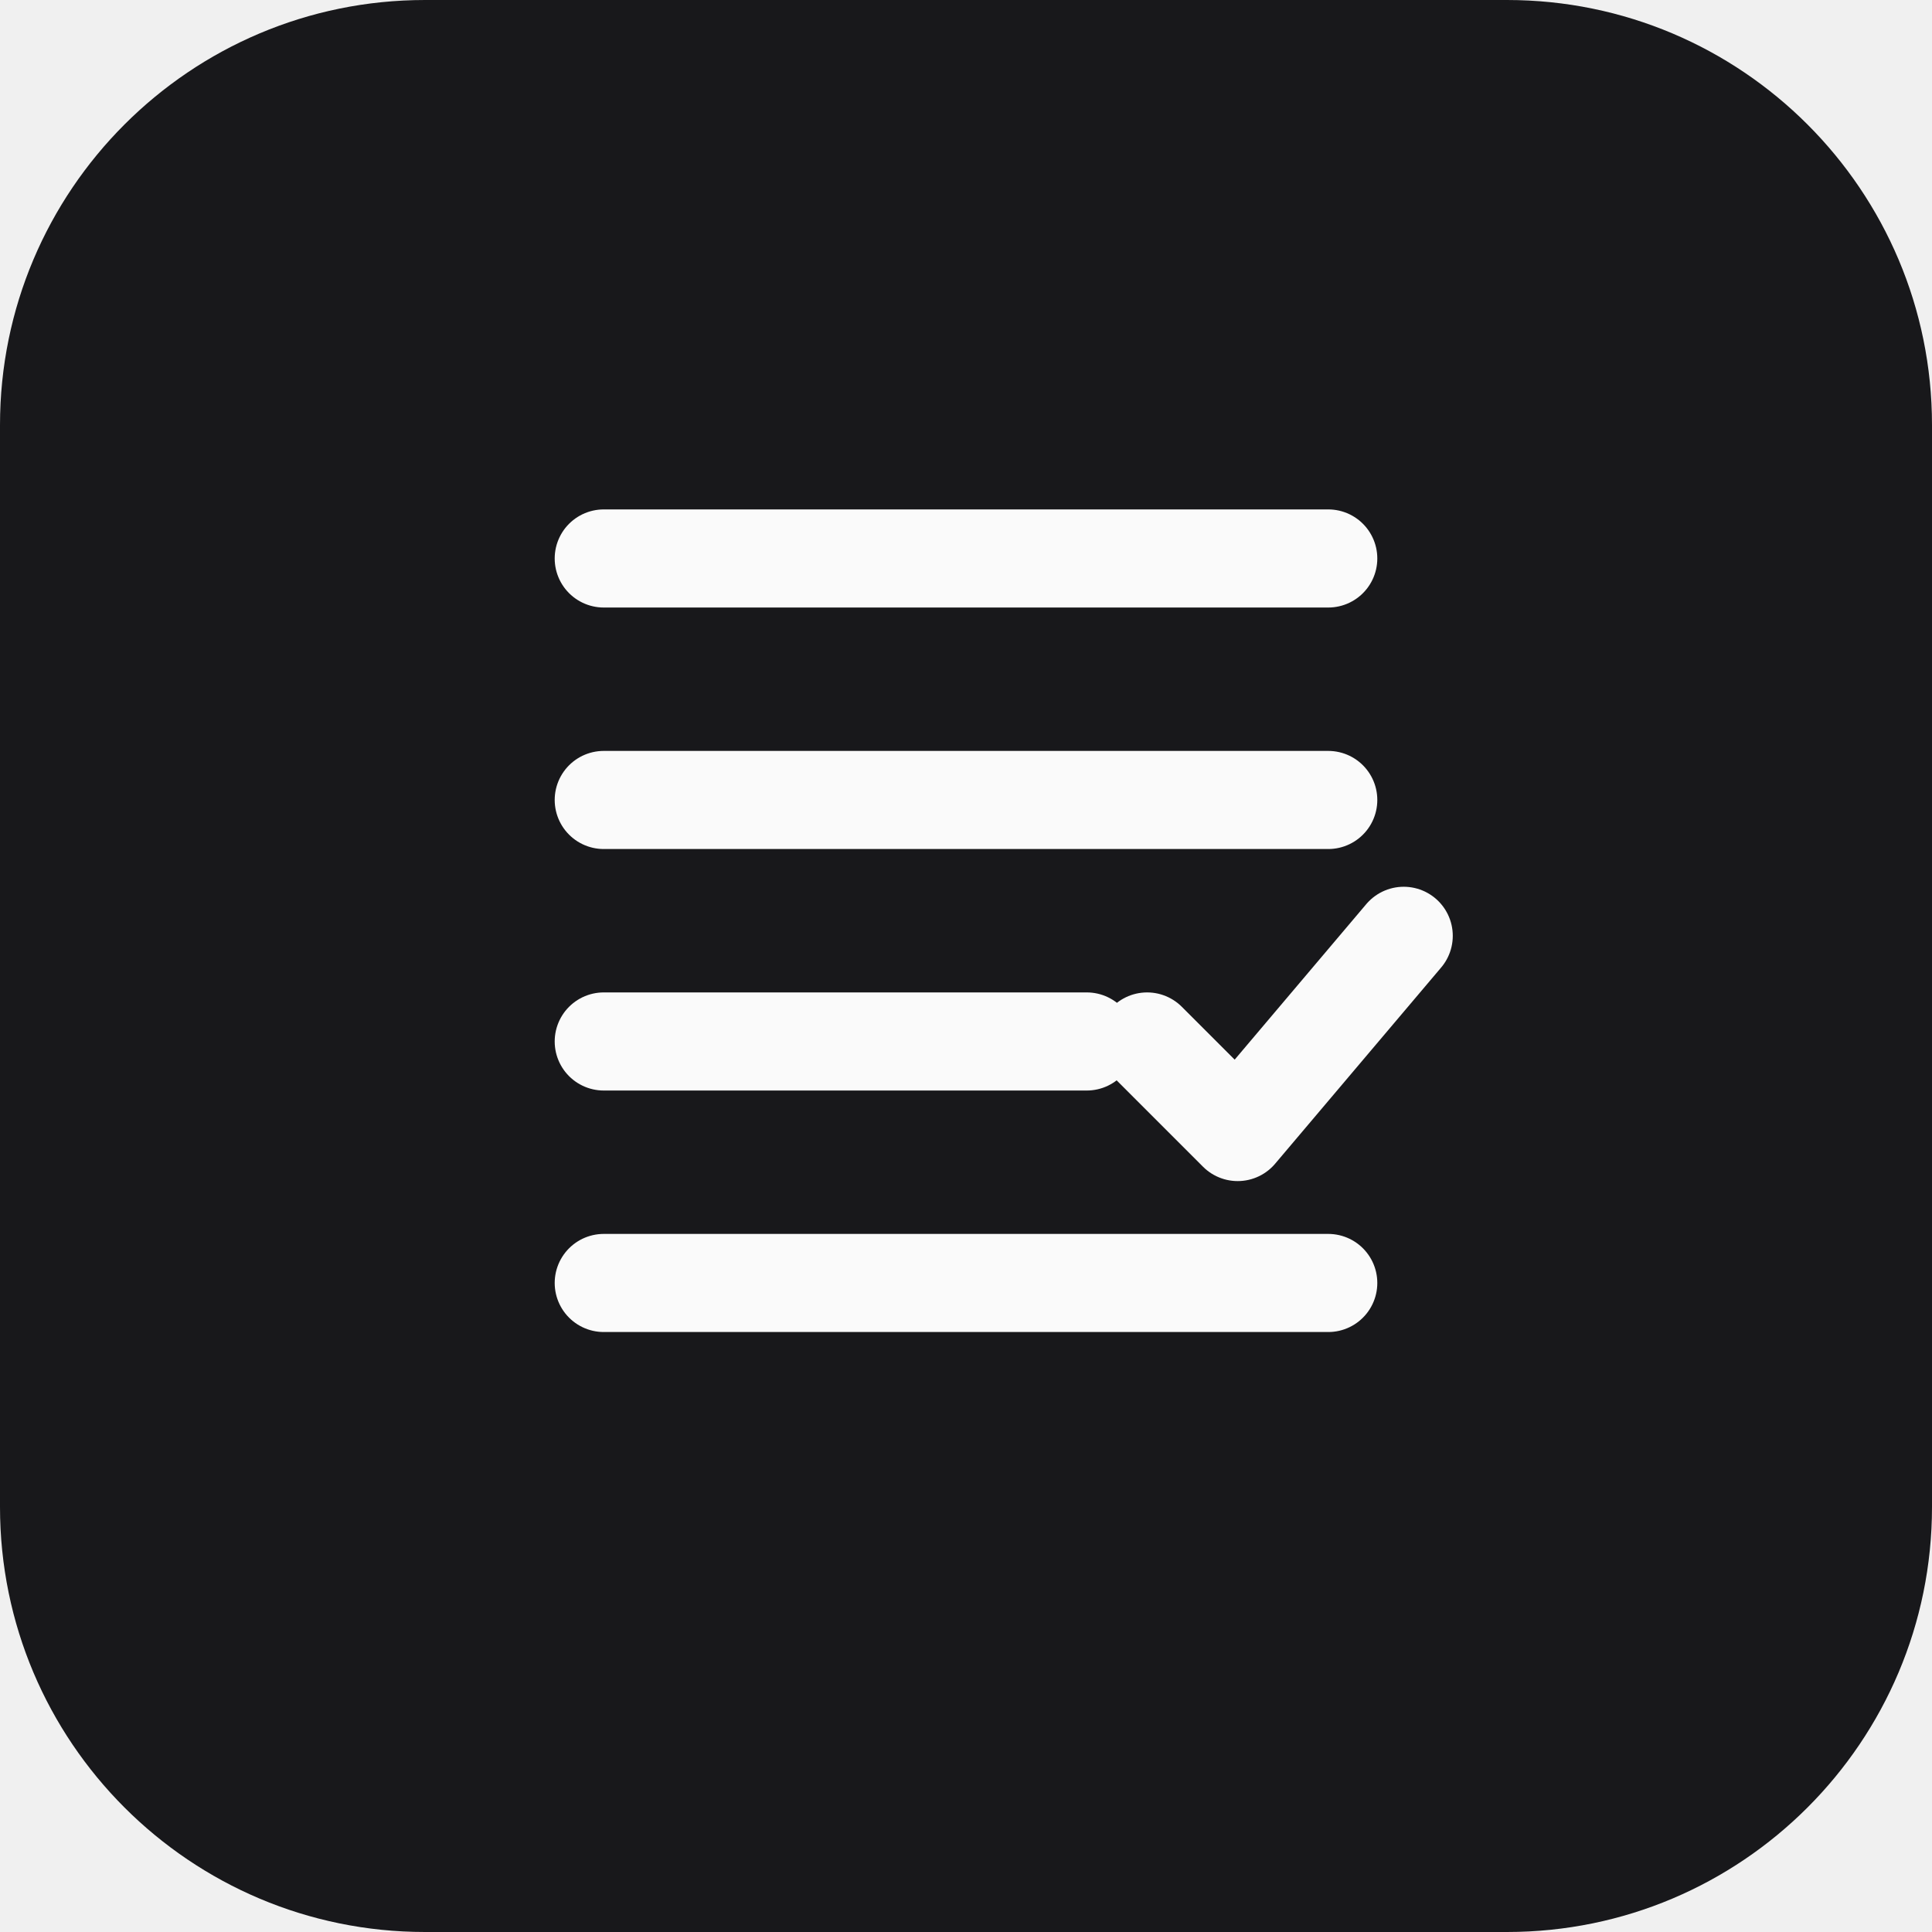
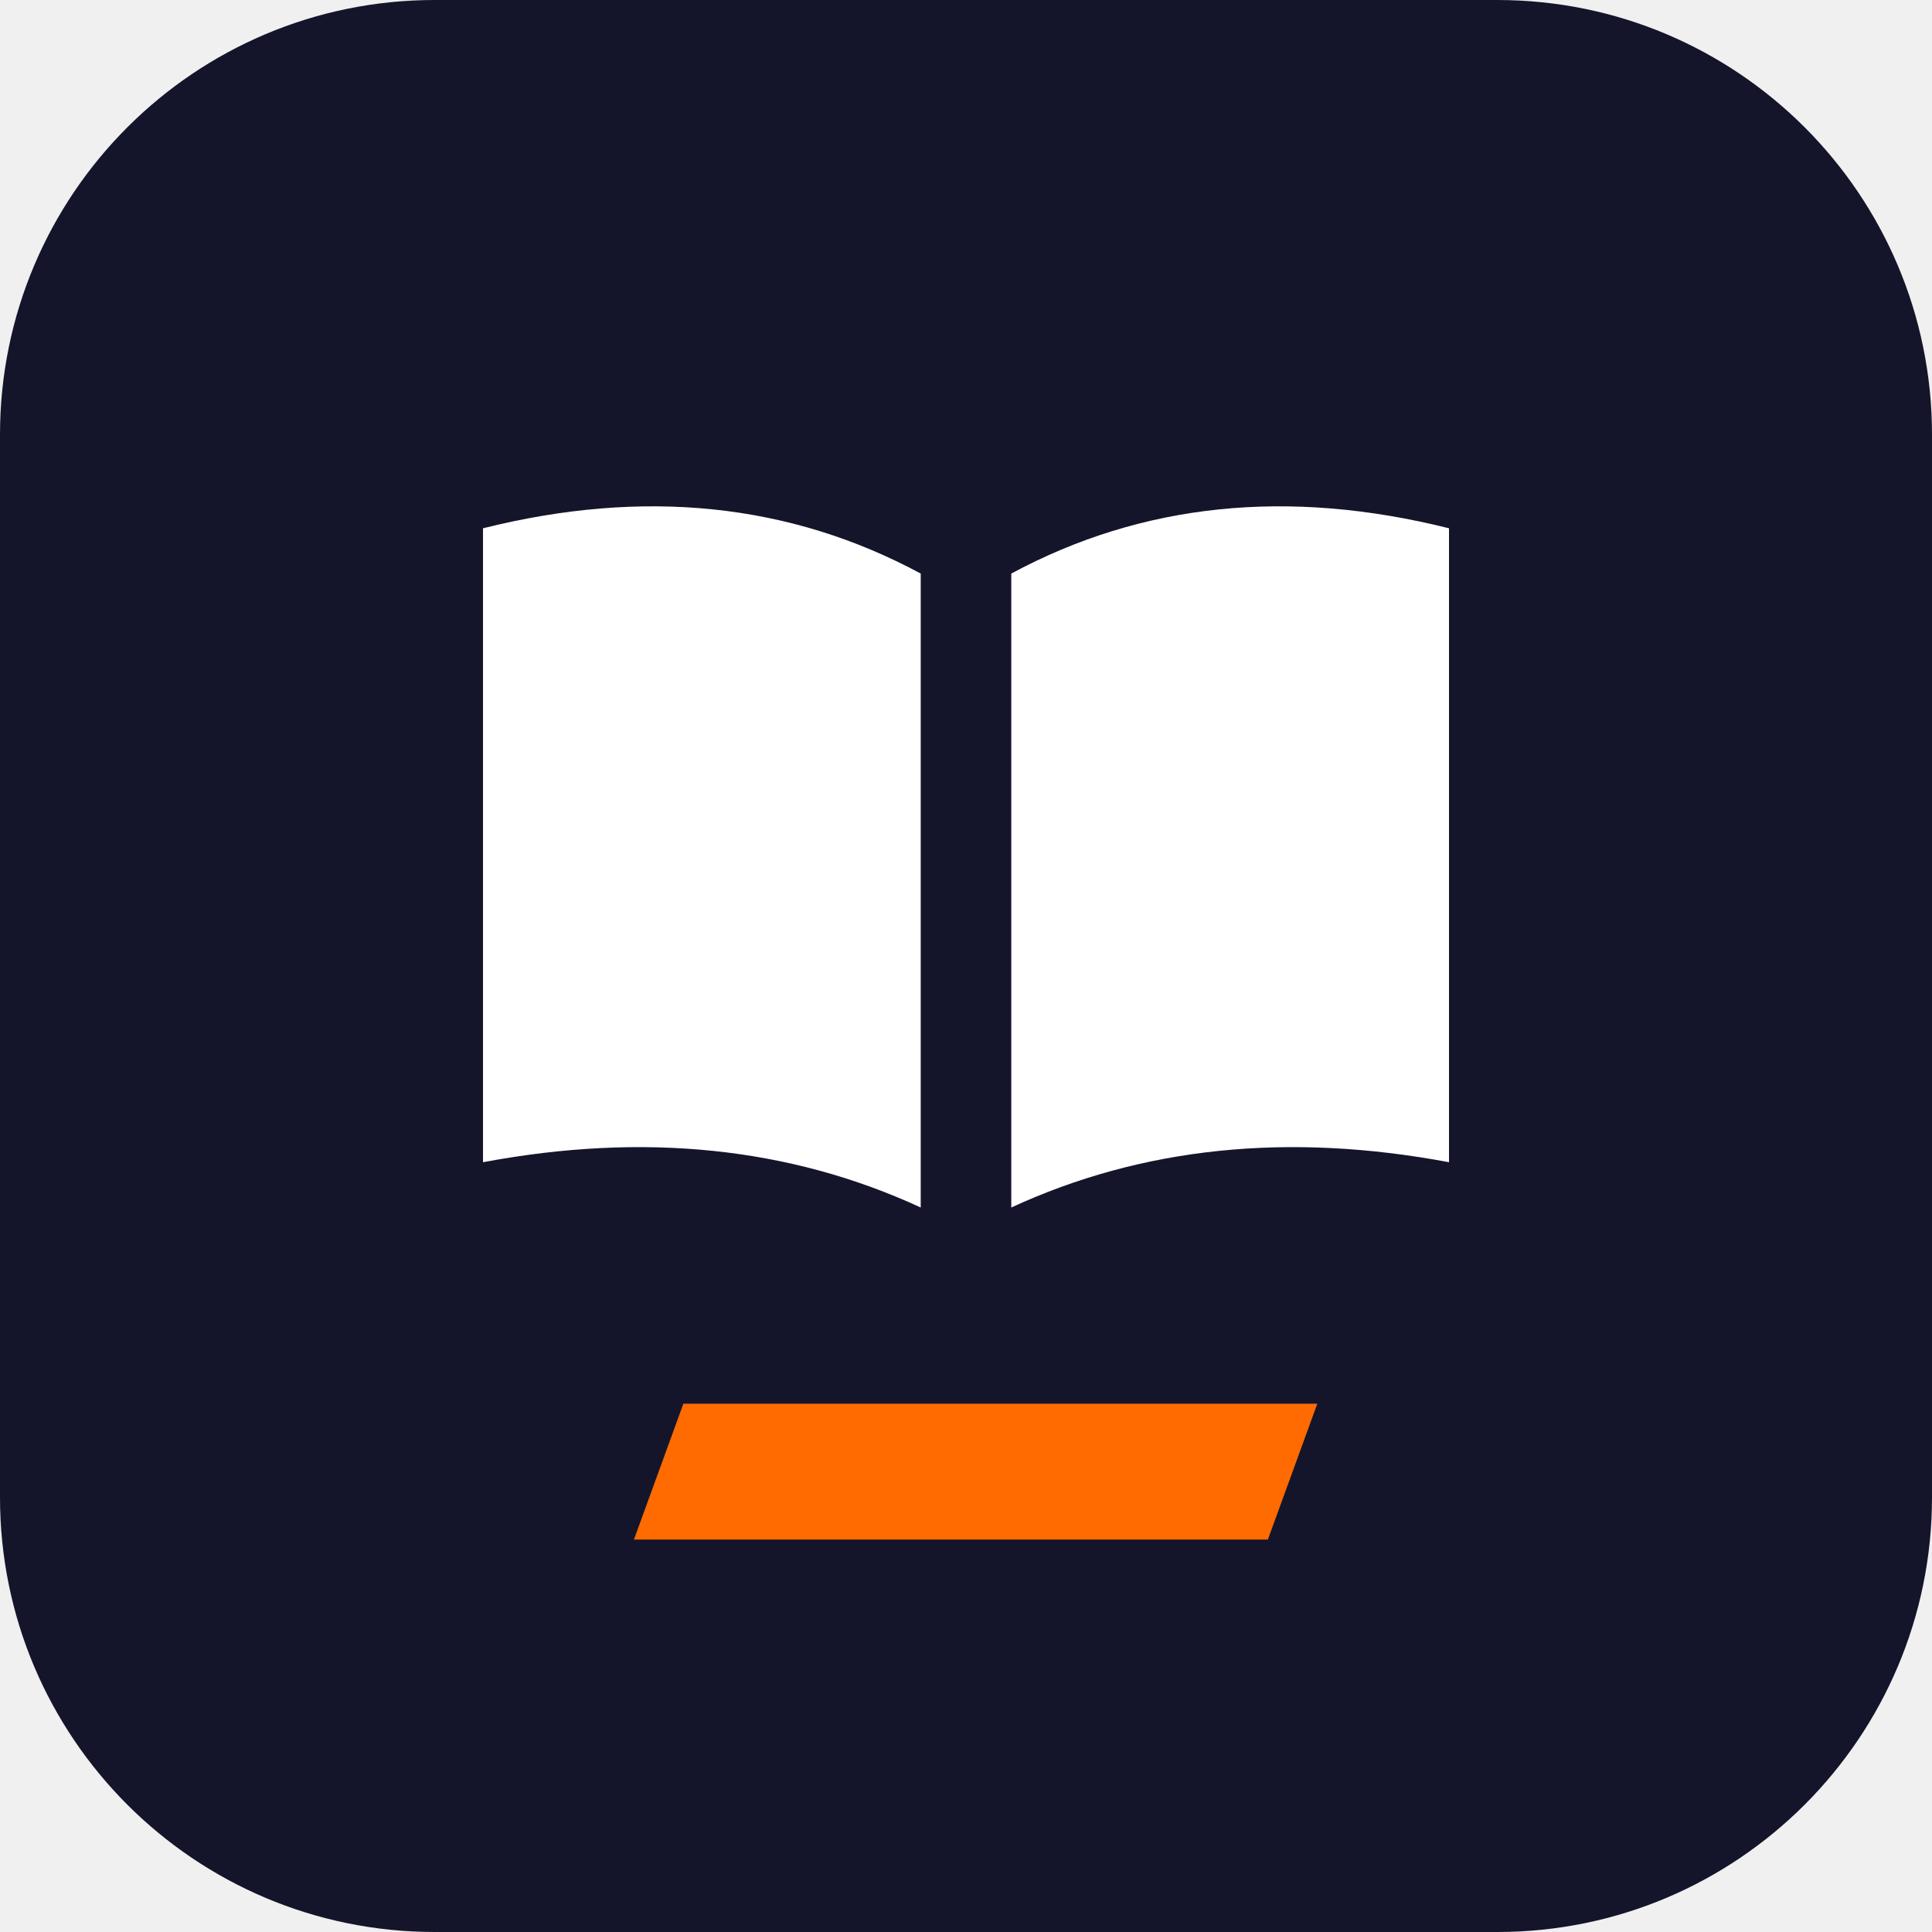
- <svg xmlns="http://www.w3.org/2000/svg" viewBox="0 0 512 512" width="512" height="512">
-   <rect x="0" y="0" width="512" height="512" rx="112.64" fill="#18181B" />
-   <g fill="none" stroke="#FAFAFA" stroke-width="26" stroke-linecap="round" stroke-linejoin="round" transform="translate(256 256) scale(1.0) translate(-256 -256)">
-     <path d="M160 148h192" />
-     <path d="M160 212h192" />
-     <path d="M160 276h128" />
-     <path d="M160 340h192" />
-     <path d="M304 276l24 24 44-52" />
+ <svg xmlns="http://www.w3.org/2000/svg" viewBox="0 0 256 256" role="img" aria-labelledby="title">
+   <path fill="#14152B" d="M57.6 0 H198.4 A57.6 57.6 0 0 1 256 57.6 V198.4 A57.6 57.6 0 0 1 198.4 256 H57.6 A57.6 57.6 0 0 1 0 198.4 V57.6 A57.6 57.6 0 0 1 57.6 0 Z" />
+   <g transform="translate(0 -8)">
+     <path fill="#FFFFFF" d="M64 78 Q96 70 122 84 V168 Q96 156 64 162 Z M134 84 Q160 70 192 78 V162 Q160 156 134 168 Z" />
  </g>
+   <path fill="#FF6B00" d="M90.55 186 L174.55 186 L168 204 L84 204 Z" />
</svg>
